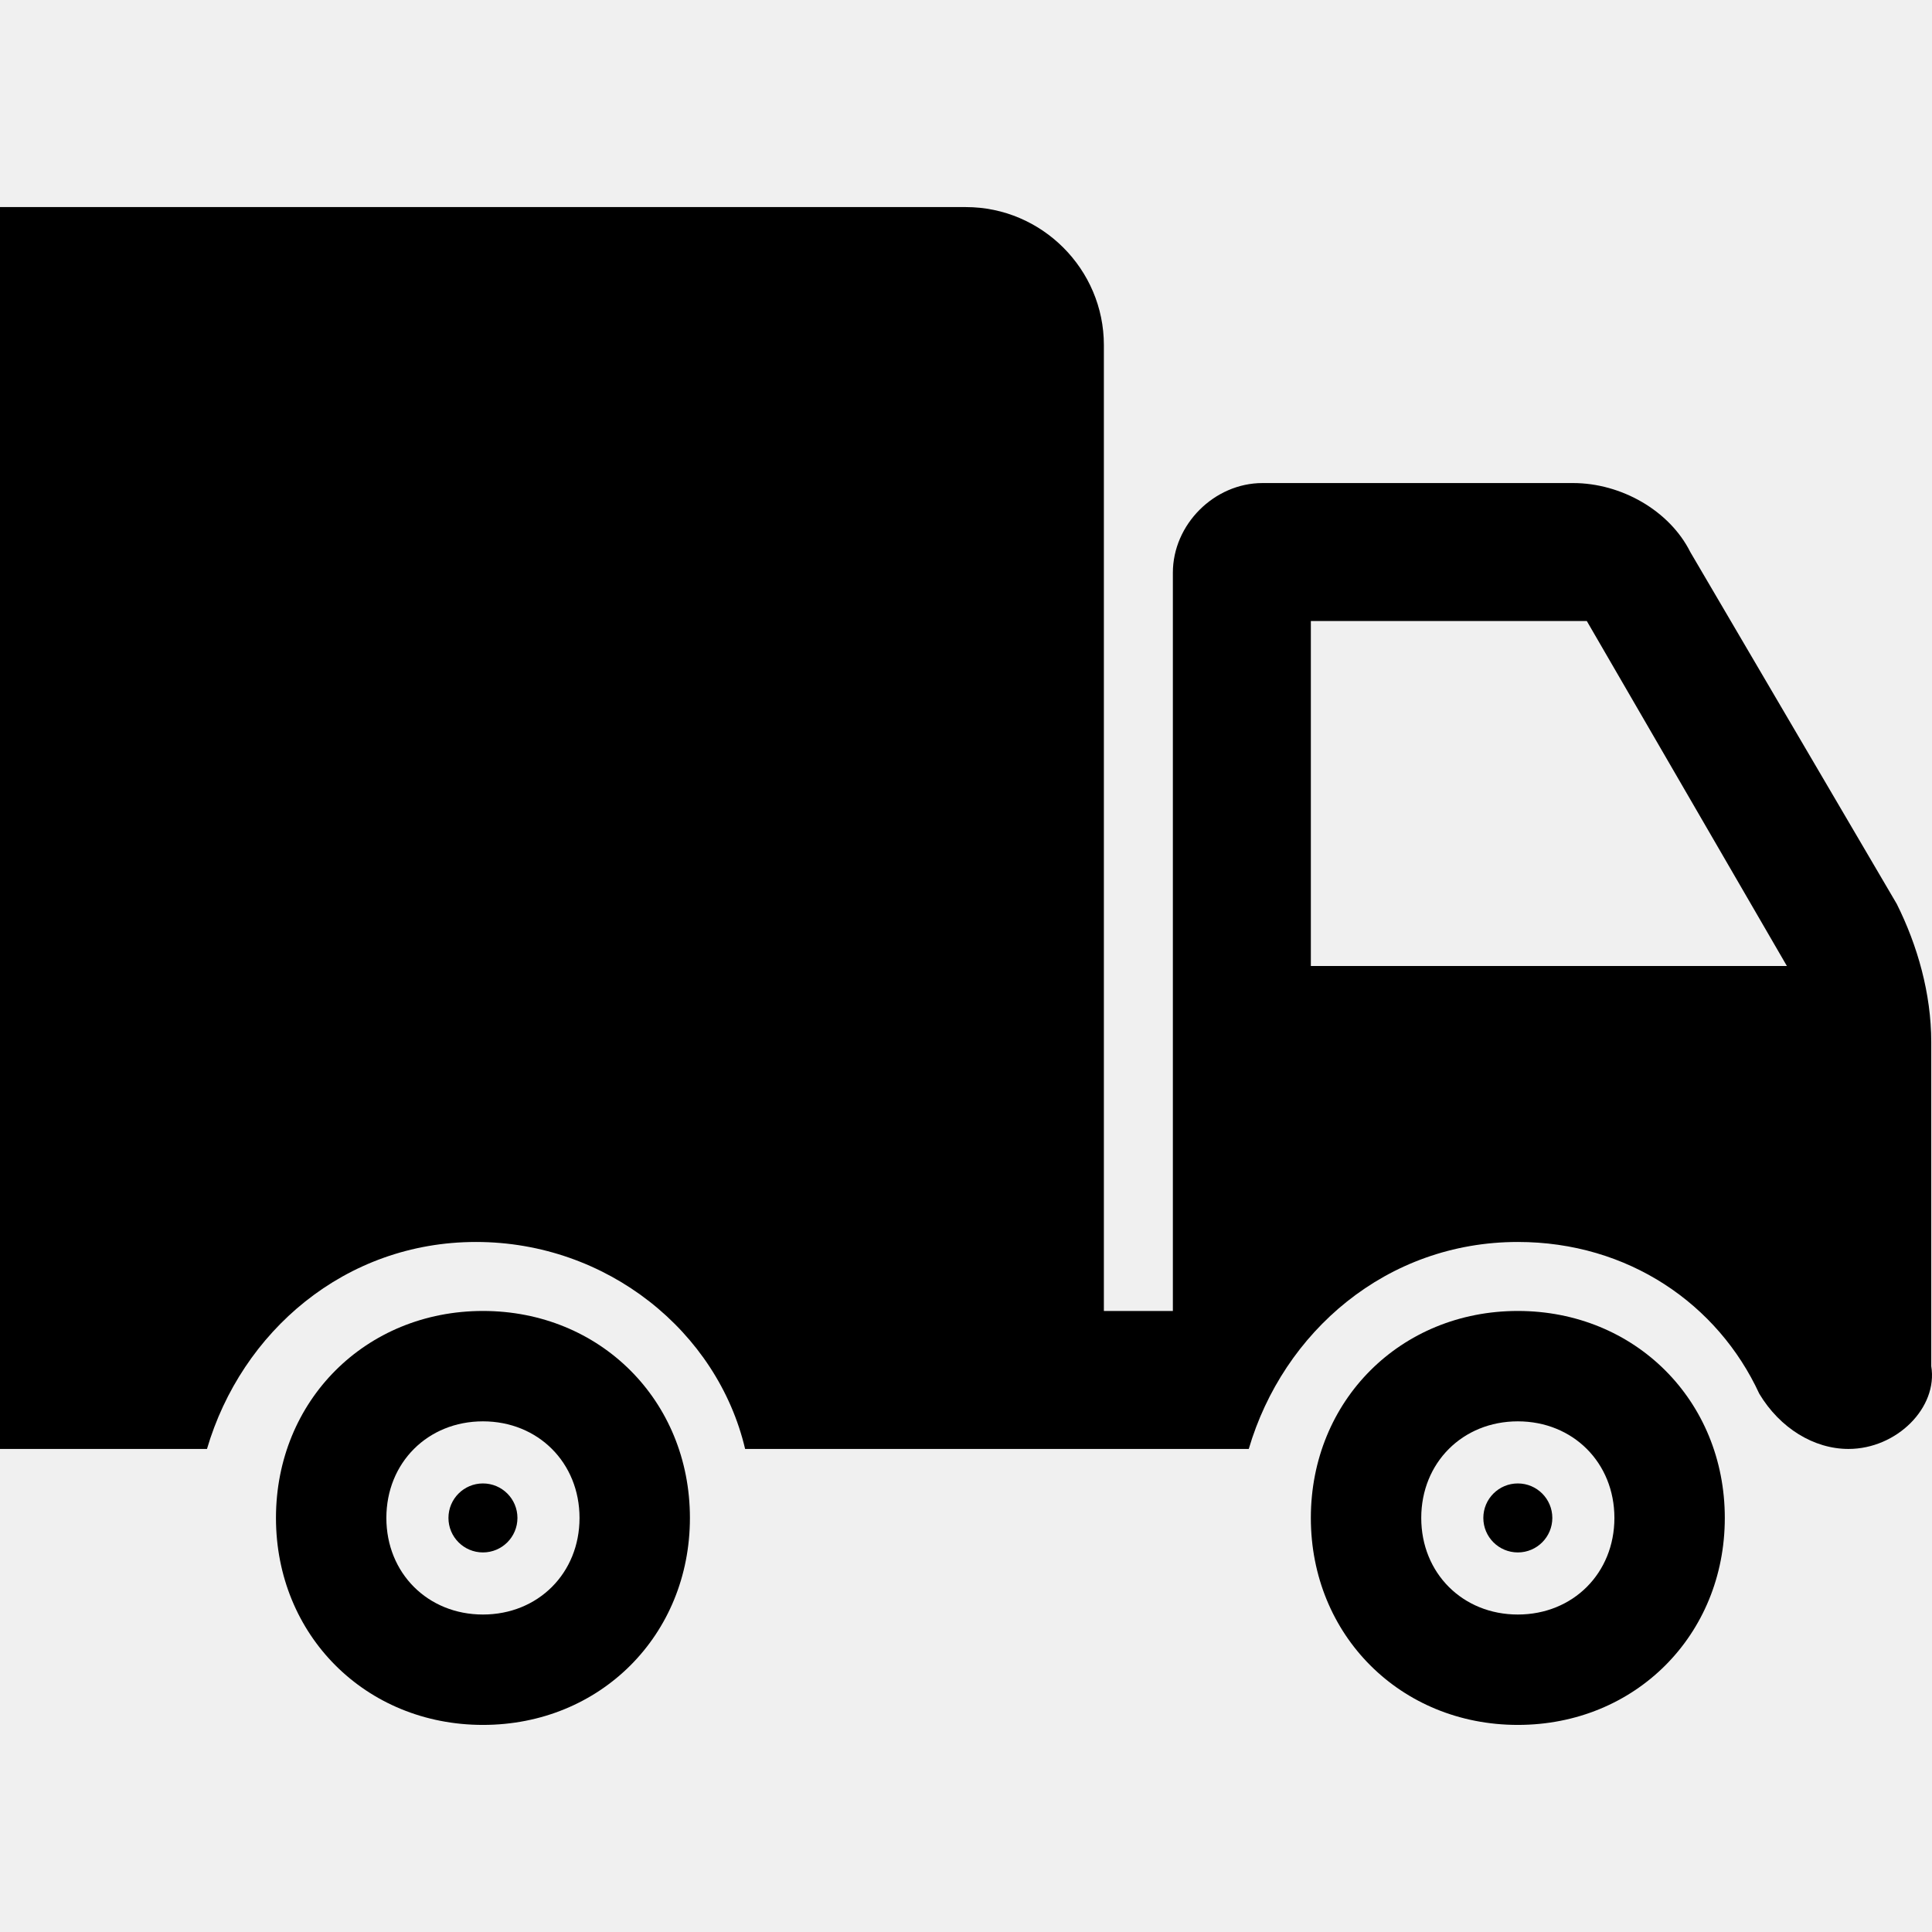
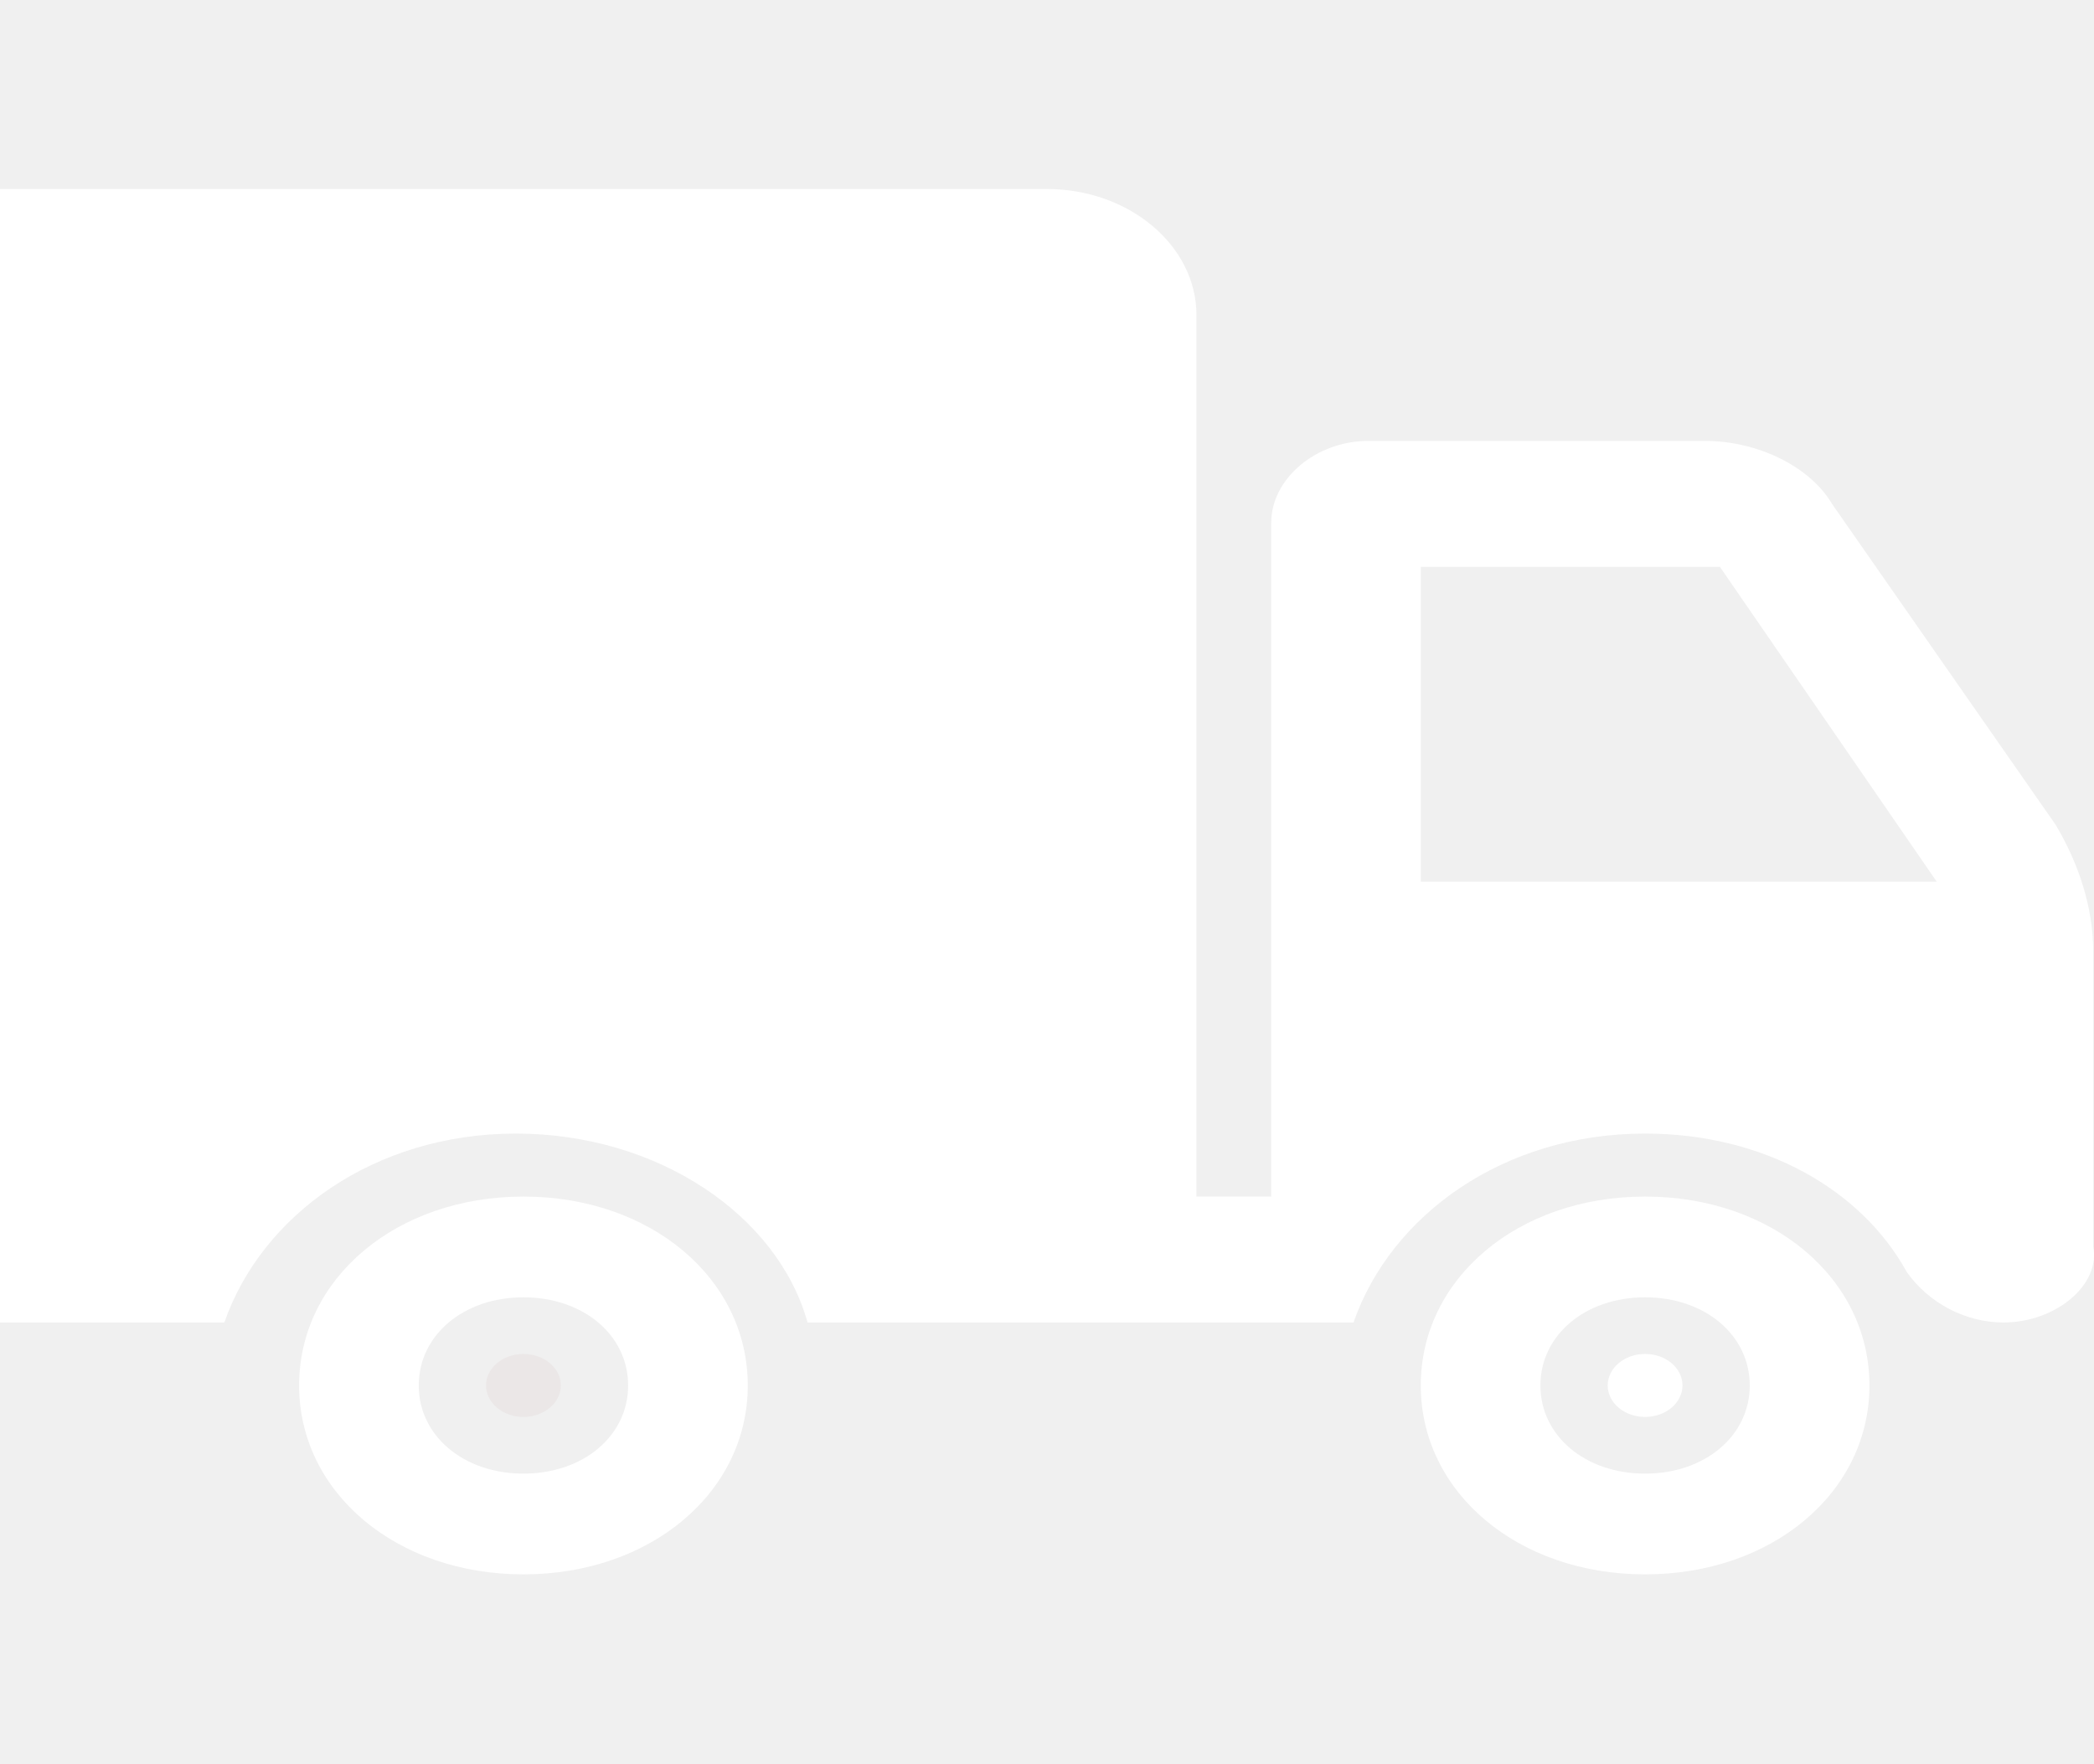
- <svg xmlns="http://www.w3.org/2000/svg" version="1.1" id="Capa_1" x="0px" y="0px" viewBox="0 0 448.051 448.051" style="enable-background:new 0 0 448.051 448.051;" xml:space="preserve">
-   <g>
-     <g>
-       <path d="M447.875,316.825v-75.2c0-11.2-3.195-22.4-8-32L392,128.025c-4.801-9.6-16-16-27.199-16h-72    c-11.199,0-20.801,9.6-20.801,20.8v171.2h-16v-224c0-17.6-14.398-32-32-32H0v288h48c8-27.2,32-48,62.398-48    c30.402,0,56,20.8,62.402,48h116.801c8-27.2,32-48,62.398-48c25.602,0,46.398,14.4,56,35.2c4.801,8,12.68,12.8,20.68,12.8    C439.875,336.025,449.477,326.425,447.875,316.825z M304,224.025v-80h64l46.398,80H304z" />
-     </g>
-   </g>
-   <g>
-     <g>
-       <path d="M352,304.025c-27.199,0-48,20.8-48,48s20.801,48,48,48c27.199,0,48-20.8,48-48S379.199,304.025,352,304.025z M352,374.425    c-12.801,0-22.398-9.6-22.398-22.4s9.598-22.4,22.398-22.4c12.801,0,22.398,9.6,22.398,22.4S364.801,374.425,352,374.425z" />
-     </g>
-   </g>
-   <g>
-     <g>
-       <path d="M112,304.025c-27.199,0-48,20.8-48,48s20.801,48,48,48s48-20.8,48-48S139.199,304.025,112,304.025z M112,374.425    c-12.801,0-22.398-9.6-22.398-22.4s9.598-22.4,22.398-22.4s22.398,9.6,22.398,22.4S124.801,374.425,112,374.425z" />
-     </g>
-   </g>
-   <g>
-     <g>
-       <circle cx="112" cy="352.025" r="8" />
-     </g>
-   </g>
-   <g>
-     <g>
-       <circle cx="352" cy="352.025" r="8" />
-     </g>
-   </g>
-   <g>
- </g>
-   <g>
- </g>
-   <g>
- </g>
-   <g>
- </g>
-   <g>
- </g>
-   <g>
- </g>
-   <g>
- </g>
-   <g>
- </g>
-   <g>
- </g>
-   <g>
- </g>
-   <g>
- </g>
-   <g>
- </g>
-   <g>
- </g>
-   <g>
- </g>
-   <g>
- </g>
+ <svg xmlns="http://www.w3.org/2000/svg" width="38" height="32" viewBox="0 0 38 32" fill="none">
+   <path d="M37.985 22.628V17.257C37.985 16.457 37.714 15.657 37.307 14.972L33.246 9.144C32.839 8.458 31.889 8.001 30.939 8.001H24.833C23.883 8.001 23.069 8.686 23.069 9.486V21.714H21.712V5.715C21.712 4.458 20.491 3.43 18.998 3.43H0V23.999H4.071C4.749 22.056 6.785 20.571 9.363 20.571C11.941 20.571 14.113 22.056 14.655 23.999H24.562C25.24 22.056 27.276 20.571 29.854 20.571C32.025 20.571 33.789 21.599 34.603 23.085C35.01 23.656 35.678 23.999 36.357 23.999C37.307 23.999 38.121 23.313 37.985 22.628ZM25.783 16V10.286H31.211L35.146 16H25.783Z" fill="white" />
+   <path d="M29.854 21.714C27.547 21.714 25.783 23.199 25.783 25.142C25.783 27.084 27.547 28.57 29.854 28.57C32.161 28.57 33.925 27.084 33.925 25.142C33.925 23.199 32.161 21.714 29.854 21.714ZM29.854 26.742C28.768 26.742 27.954 26.056 27.954 25.142C27.954 24.228 28.768 23.542 29.854 23.542C30.939 23.542 31.753 24.228 31.753 25.142C31.753 26.056 30.939 26.742 29.854 26.742Z" fill="white" />
+   <path d="M9.499 21.714C7.192 21.714 5.428 23.199 5.428 25.142C5.428 27.084 7.192 28.57 9.499 28.57C11.806 28.57 13.57 27.084 13.57 25.142C13.57 23.199 11.806 21.714 9.499 21.714ZM9.499 26.742C8.413 26.742 7.599 26.056 7.599 25.142C7.599 24.228 8.413 23.542 9.499 23.542C10.585 23.542 11.399 24.228 11.399 25.142C11.399 26.056 10.585 26.742 9.499 26.742Z" fill="white" />
+   <path d="M9.499 25.713C9.874 25.713 10.178 25.457 10.178 25.142C10.178 24.826 9.874 24.57 9.499 24.57C9.124 24.57 8.82 24.826 8.82 25.142C8.82 25.457 9.124 25.713 9.499 25.713Z" fill="#EBE7E7" />
+   <path d="M29.854 25.713C30.229 25.713 30.532 25.457 30.532 25.142C30.532 24.826 30.229 24.57 29.854 24.57C29.479 24.57 29.175 24.826 29.175 25.142C29.175 25.457 29.479 25.713 29.854 25.713Z" fill="white" />
</svg>
